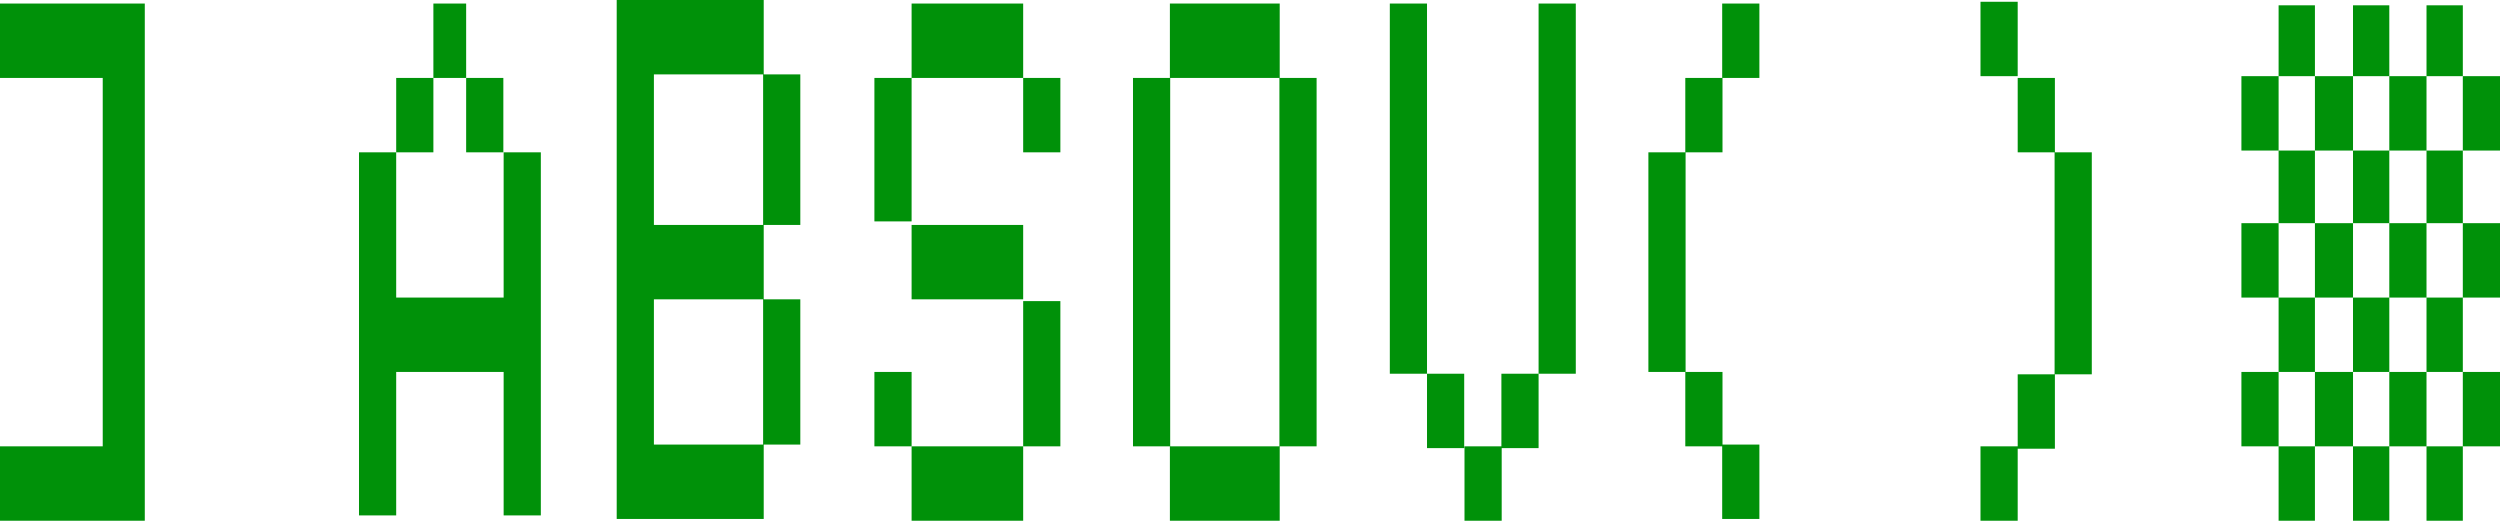
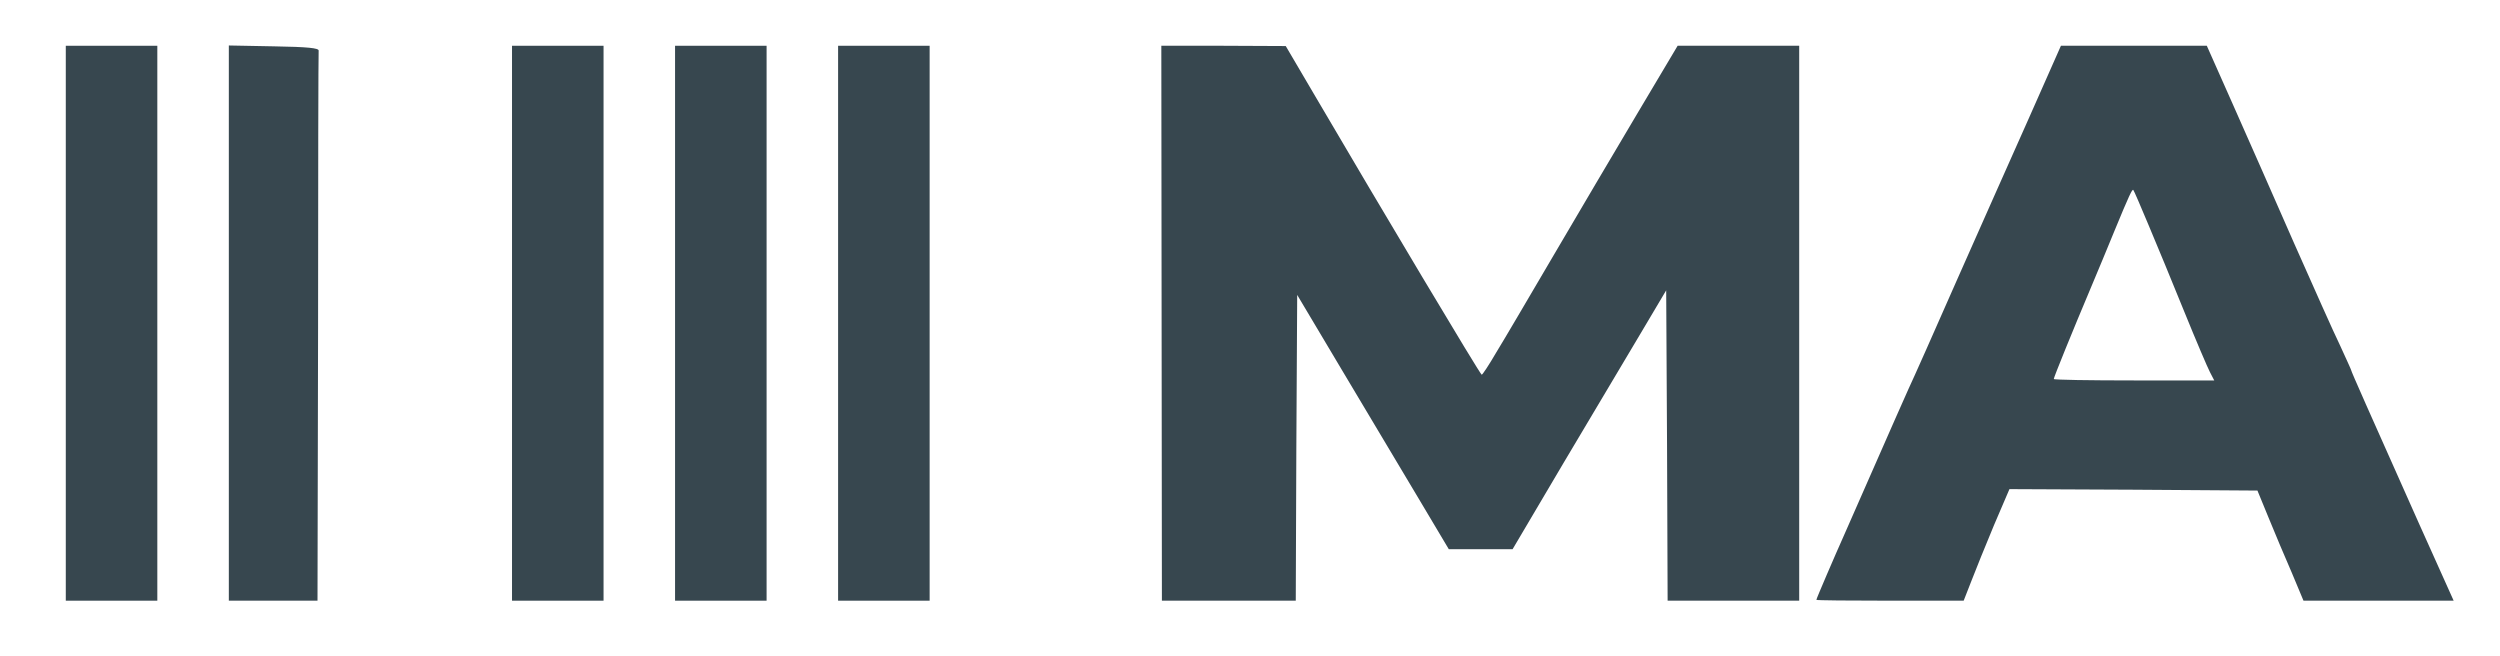
- <svg xmlns="http://www.w3.org/2000/svg" enable-background="new 0.5 0.5 304.879 63.504" height="63.504" viewBox=".5 .5 304.879 63.504" width="304.879">
-   <g fill="#009109">
-     <path d="m.5.932h17.657v63.072h-17.657v-9.072h12.528v-44.928h-12.528z" />
-     <path d="m66.456 63.355h-4.536v-17.496h-13.104v17.496h-4.536v-44.279h4.536v17.712h13.104v-17.712h4.536zm-13.104-44.279h-4.535v-9.072h4.535zm0-9.072v-9.072h3.996v9.072h-3.996 8.532v9.072h-4.536v-9.072z" />
-     <path d="m93.636.5v9.072h-13.392v18.36h13.392v9.071h-13.392v17.713h13.392v9.071h-17.928v-63.287zm4.464 27.432h-4.536v-18.36h4.536zm0 9.071v17.713h-4.536v-17.713z" />
-     <path d="m107.135 10.004h4.536v17.496h-4.536zm0 35.855h4.536v9.072h-4.536zm4.536-44.927h13.607v9.072h-13.607zm13.607 27v9.071h-13.607v-9.071zm0 27v9.072h-13.607v-9.072zm4.536-44.928v9.072h-4.536v-9.072zm0 27.217v17.711h-4.536v-17.711z" />
-     <path d="m138.67 10.004h4.536v44.928h-4.536zm4.5-9.072h13.393v9.072h-13.393zm13.392 63.072h-13.392v-9.072h13.393zm4.5-54v44.928h-4.536v-44.928z" />
-     <path d="m169.991.932h4.535v45.144h-4.535zm9.071 45.144v9.072h-4.535v-9.072zm4.571 8.856v9.072h-4.535v-9.072zm-.035-8.856h4.535v9.072h-4.535zm4.535-45.144h4.537v45.144h-4.537z" />
-     <path d="m201.524 19.076h4.536v26.783h-4.536zm9.037-9.072v9.072h-4.536v-9.072zm0 35.855v9.072h-4.536v-9.072zm-.037-44.927h4.536v9.072h-4.536zm0 53.784h4.536v9.071h-4.536z" />
-     <path d="m242.024.716h4.536v9.072h-4.536zm0 54.216h4.536v9.072h-4.536zm9.073-44.928v9.072h-4.536v-9.072zm0 45.217h-4.536v-9.072h4.536zm4.5-36.145v27.072h-4.536v-27.072z" />
-     <path d="m273.844 9.788h4.535v9.072h-4.535zm0 0h4.535v9.072h-4.535zm0 17.928h4.535v9.073h-4.535zm0 18.143h4.535v9.072h-4.535zm4.535-44.711h4.43v8.64h-4.43zm0 26.568h4.43v-8.856h-4.43zm0 0h4.43v-8.856h-4.43zm0 0h4.43v-8.856h-4.43zm0 18.143h4.43v-9.07h-4.43zm0 0h4.43v-9.07h-4.43zm0 18.145h4.43v-9.072h-4.43zm0 0h4.43v-9.072h-4.43zm4.43-45.144h4.645v-9.072h-4.645zm0 17.929h4.645v-9.073h-4.645zm0 0h4.645v-9.073h-4.645zm0 18.143h4.645v-9.072h-4.645zm4.643-53.784h4.428v8.64h-4.428zm0 26.568h4.428v-8.856h-4.428zm0 18.143h4.428v-9.07h-4.428zm0 18.145h4.428v-9.072h-4.428zm4.427-45.144h4.537v-9.072h-4.537zm0 17.929h4.537v-9.073h-4.537zm0 18.143h4.537v-9.072h-4.537zm4.538-53.784h4.428v8.64h-4.428zm0 26.568h4.428v-8.856h-4.428zm0 18.143h4.428v-9.07h-4.428zm0 18.145h4.428v-9.072h-4.428zm8.962-54.216v9.072h-4.535v-9.072zm-4.535 27.001h4.535v-9.073h-4.535zm0 18.143h4.535v-9.072h-4.535z" />
+ <svg xmlns="http://www.w3.org/2000/svg" version="1.0" width="874pt" height="229pt" viewBox="0 0 874 229" preserveAspectRatio="xMidYMid meet">
+   <g transform="translate(0,229) scale(0.1,-0.1)" fill="#37474f" stroke="none">
+     <path d="M230 1160 l0 -970 160 0 160 0 0 970 0 970 -160 0 -160 0 0 -970z" />
+     <path d="M800 1160 l0 -970 155 0 155 0 2 955 c0 525 1 961 2 968 1 9 -38 13 -156 15 l-158 3 0 -971z" />
+     <path d="M1790 1160 l0 -970 160 0 160 0 0 970 0 970 -160 0 -160 0 0 -970z" />
+     <path d="M2360 1160 l0 -970 160 0 160 0 0 970 0 970 -160 0 -160 0 0 -970z" />
+     <path d="M2930 1160 l0 -970 160 0 160 0 0 970 0 970 -160 0 -160 0 0 -970z" />
+     <path d="M4061 1160 l1 -970 234 0 234 0 2 535 3 534 159 -267 c88 -147 207 -347 265 -444 l106 -178 111 0 112 0 179 303 c99 166 220 370 269 452 l89 150 3 -542 2 -543 230 0 230 0 0 970 0 970 -213 0 -212 0 -141 -237 c-78 -131 -210 -355 -294 -498 -84 -143 -173 -295 -199 -337 -25 -43 -48 -78 -51 -78 -5 0 -356 588 -581 972 l-104 177 -218 1 -217 0 1 -970z" />
+     <path d="M7093 1877 c-62 -138 -175 -394 -252 -567 -76 -173 -152 -344 -169 -380 -16 -36 -69 -155 -117 -265 -48 -110 -96 -218 -106 -241 -34 -76 -99 -227 -99 -231 0 -2 116 -3 258 -3 l257 0 27 69 c14 37 50 125 79 195 l54 126 433 -2 434 -3 39 -95 c21 -52 58 -139 81 -192 l41 -98 262 0 263 0 -120 267 c-182 408 -238 534 -238 538 0 2 -18 41 -39 87 -22 45 -94 207 -161 358 -66 151 -162 368 -213 483 l-92 207 -255 0 -255 0 -112 -253z m418 -373 c28 -66 84 -202 125 -303 41 -101 82 -197 90 -212 l15 -29 -281 0 c-154 0 -280 2 -280 5 0 6 65 166 130 320 23 55 60 143 81 195 54 131 63 149 67 146 2 -2 26 -57 53 -122z" />
  </g>
</svg>
